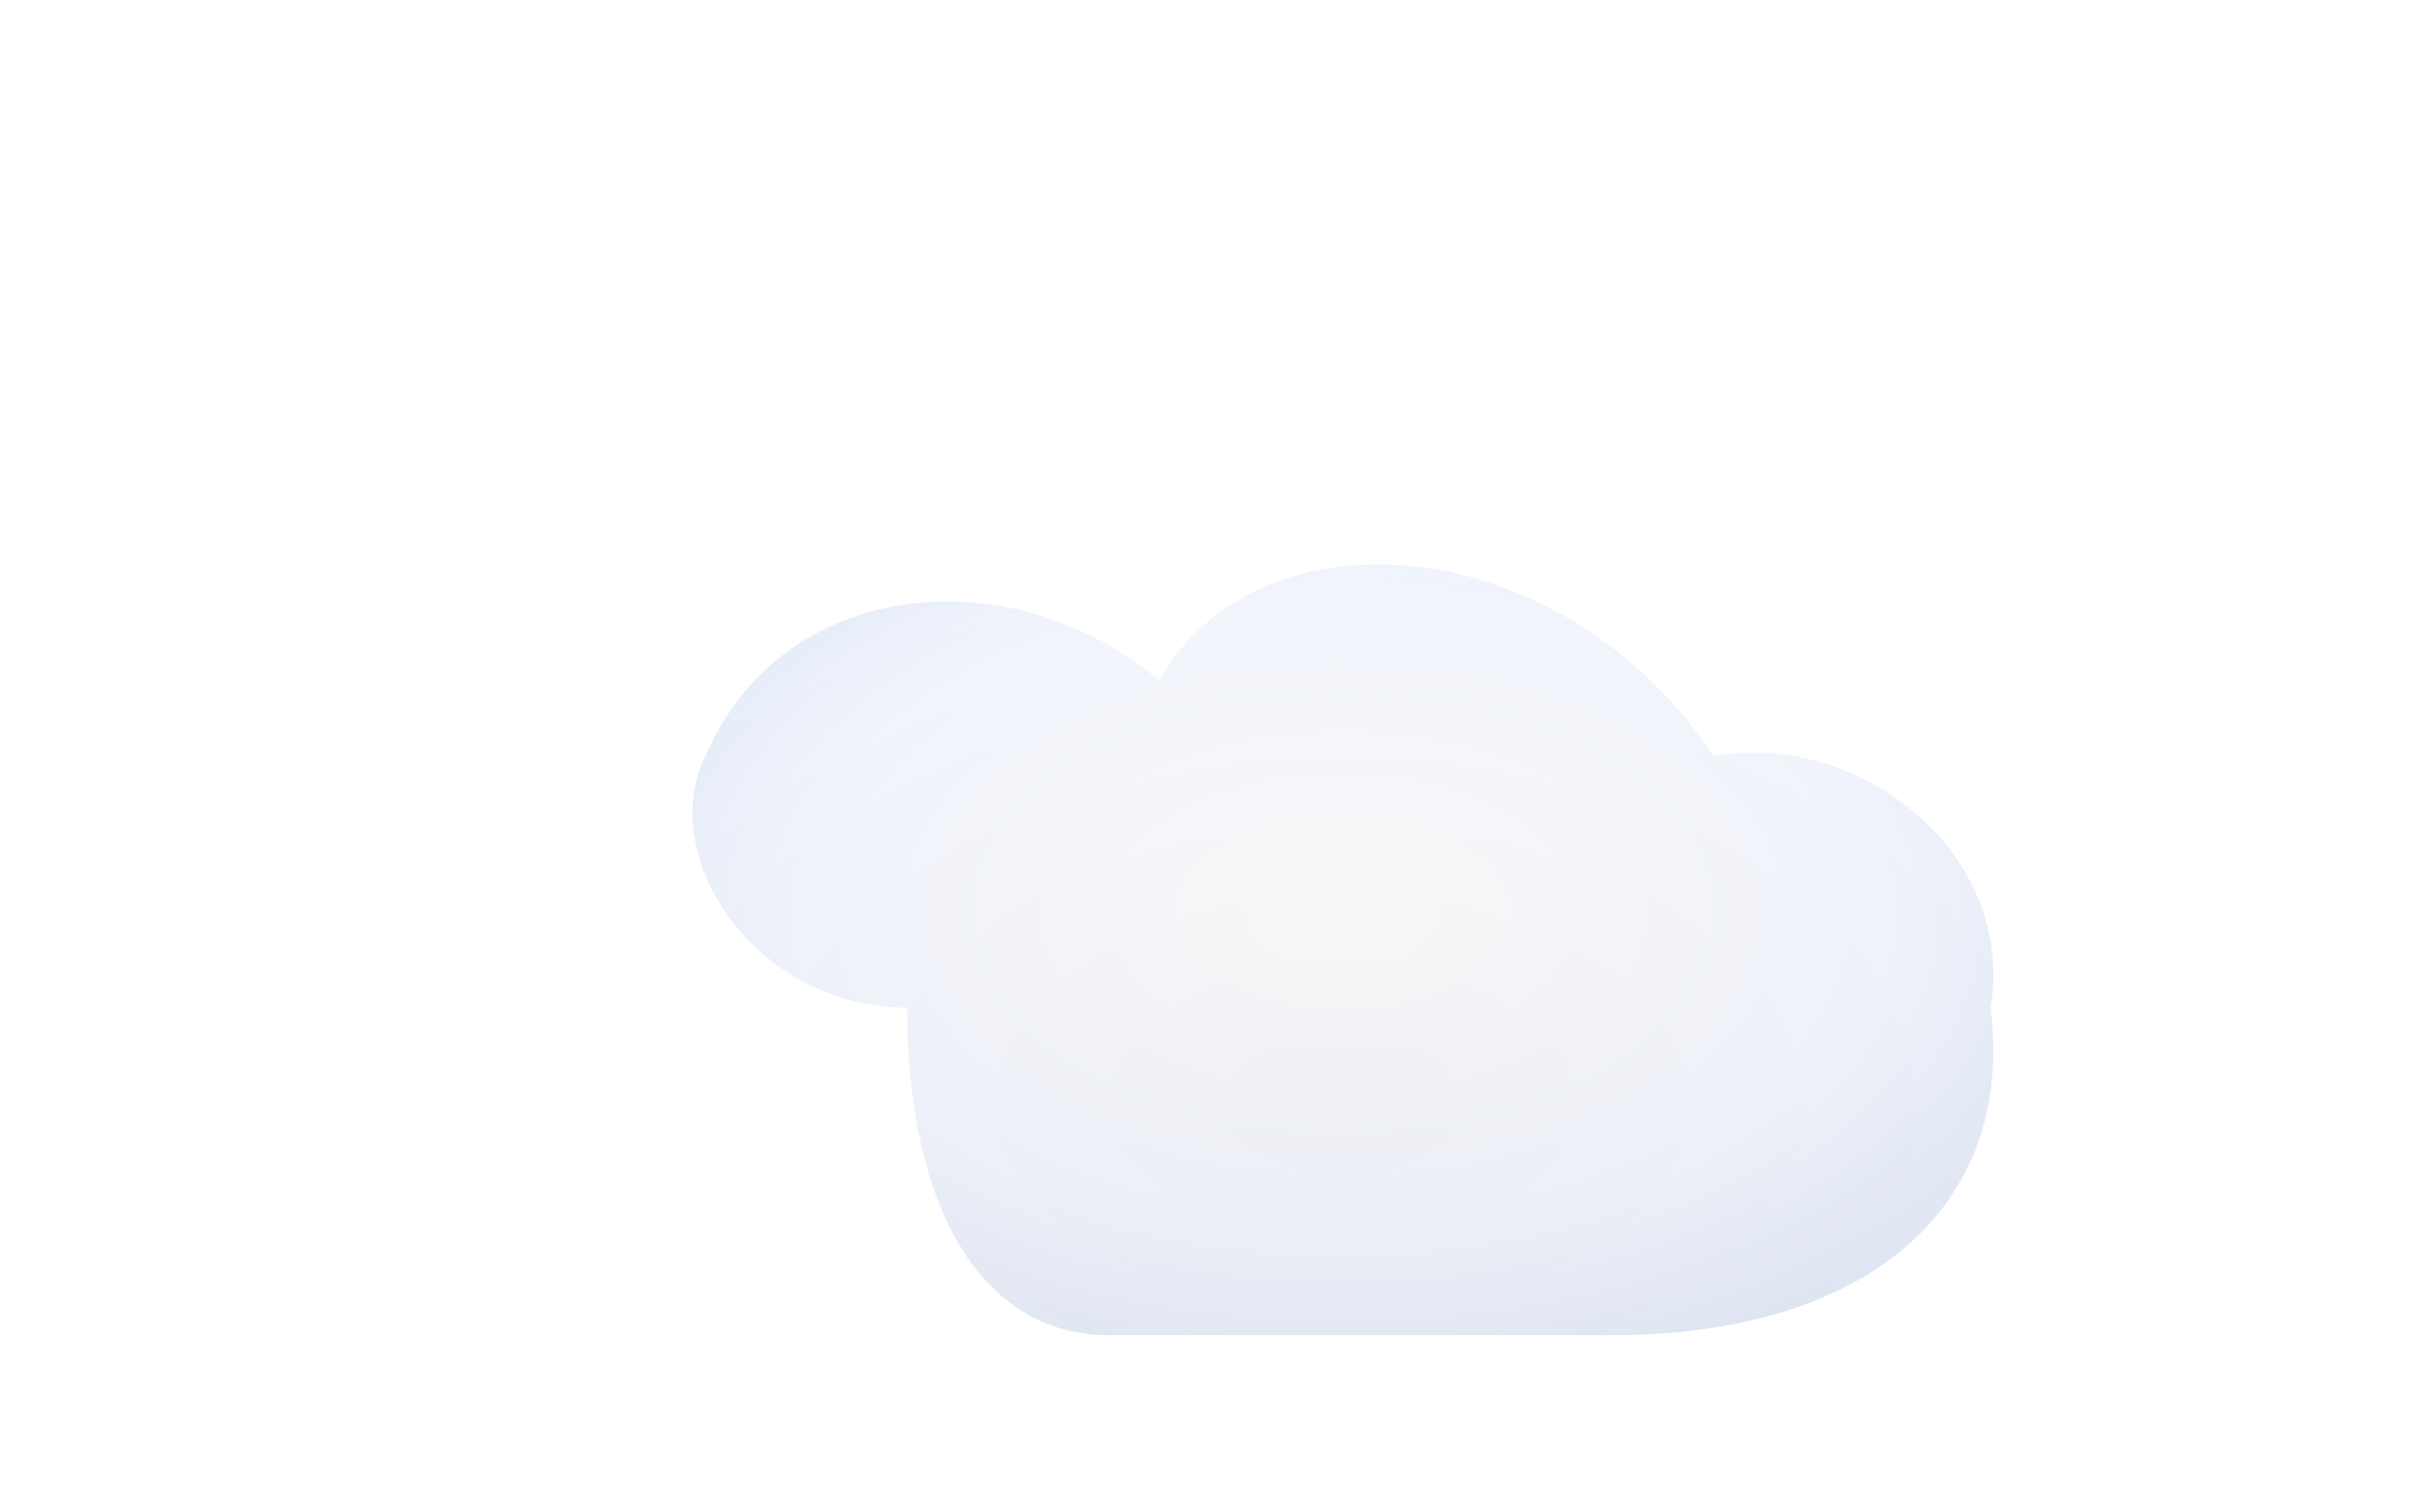
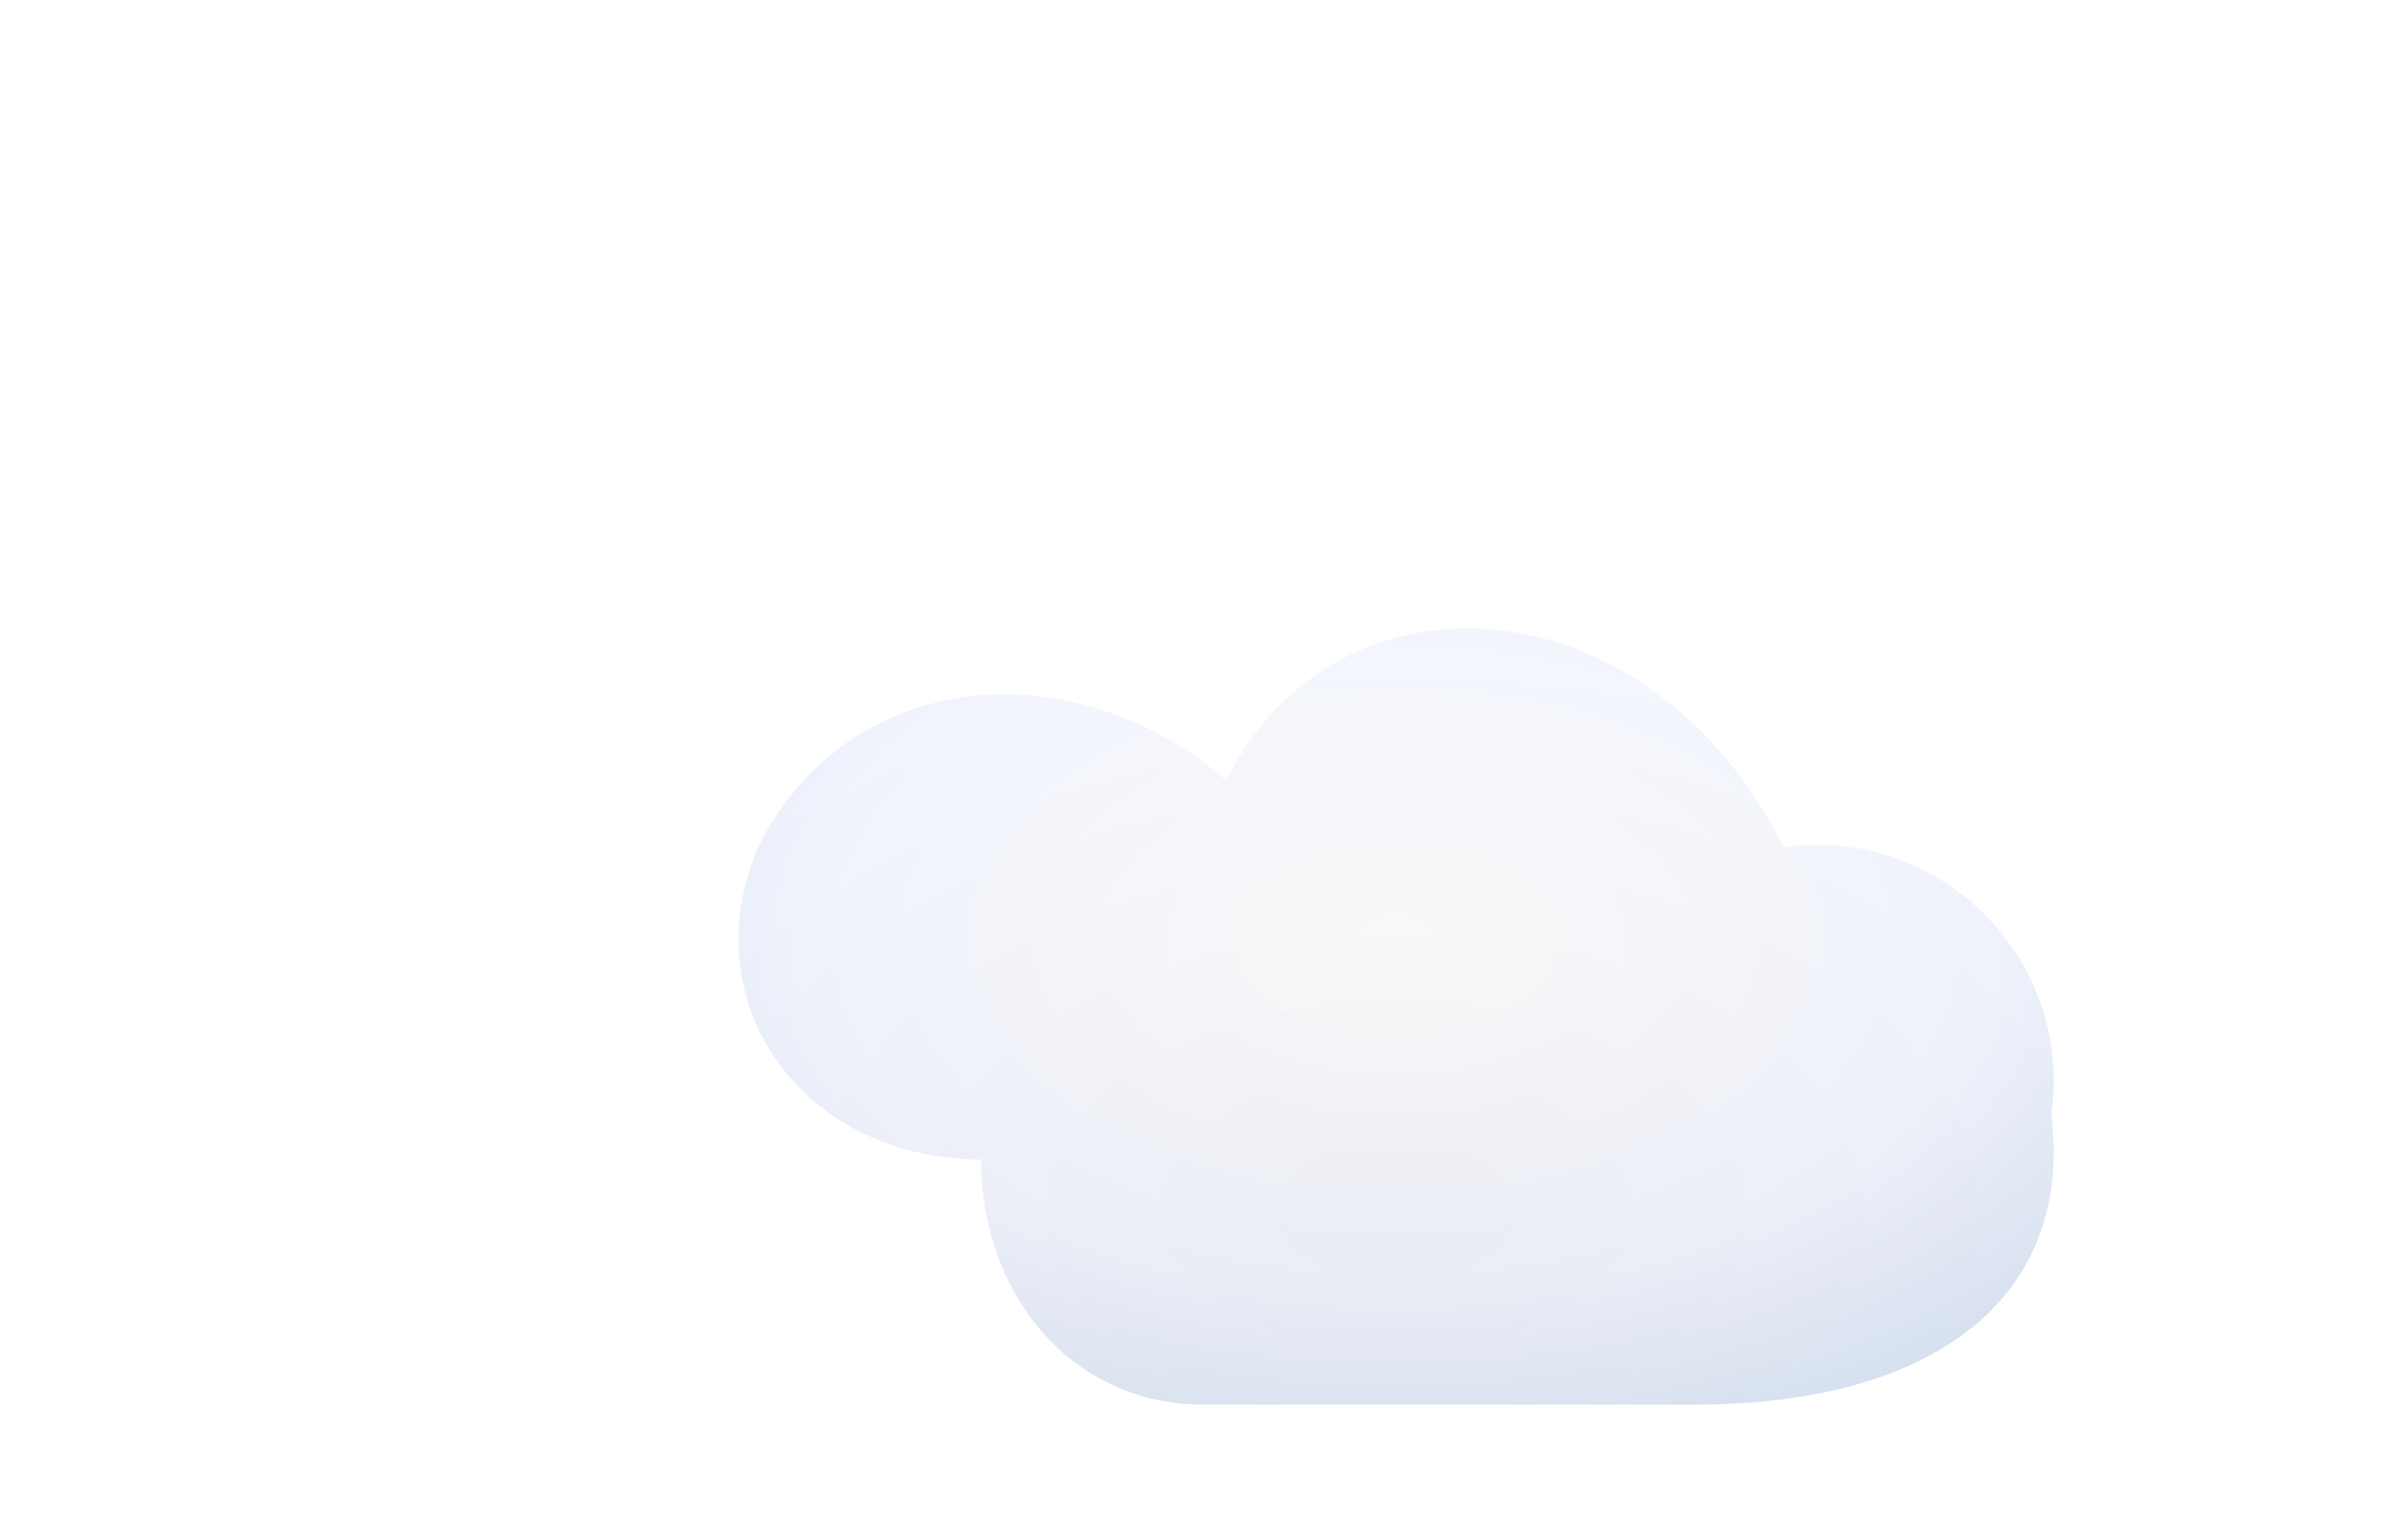
- <svg xmlns="http://www.w3.org/2000/svg" width="480" height="300" viewBox="0 0 480 300">
+ <svg xmlns="http://www.w3.org/2000/svg" width="540" height="340" viewBox="0 0 540 340">
  <defs>
-     <radialGradient id="realCloudMain" cx="50%" cy="45%" r="70%">
+     <radialGradient id="realCloudMain" cx="50%" cy="40%" r="70%">
      <stop offset="0%" stop-color="#ffffff" />
-       <stop offset="60%" stop-color="#f4f7ff" />
-       <stop offset="100%" stop-color="#dce6f5" />
+       <stop offset="65%" stop-color="#f3f6ff" />
+       <stop offset="100%" stop-color="#d8e3f3" />
    </radialGradient>
-     <radialGradient id="realCloudShadow" cx="50%" cy="70%" r="90%">
+     <radialGradient id="realCloudShadow" cx="50%" cy="75%" r="90%">
      <stop offset="0%" stop-color="rgba(0,0,0,0.12)" />
      <stop offset="100%" stop-color="rgba(0,0,0,0)" />
    </radialGradient>
  </defs>
  <g transform="translate(40,40)">
-     <path d="M140 160          C110 160,90 130,100 110          C115 75,160 70,190 95          C210 60,270 65,300 110          C330 105,360 130,355 160          C360 200,330 225,280 225          L180 225          C155 225,140 200,140 160Z" fill="url(#realCloudMain)" />
-     <path d="M140 160          C110 160,90 130,100 110          C115 75,160 70,190 95          C210 60,270 65,300 110          C330 105,360 130,355 160          C360 200,330 225,280 225          L180 225          C155 225,140 200,140 160Z" fill="url(#realCloudShadow)" opacity="0.35" />
+     <path d="         M180 220         C140 220,115 185,130 150         C150 110,200 105,235 135         C260 85,330 90,360 150         C395 145,425 175,420 210         C425 250,395 275,340 275         L230 275         C200 275,180 250,180 220Z" fill="url(#realCloudMain)" />
+     <path d="         M180 220         C140 220,115 185,130 150         C150 110,200 105,235 135         C260 85,330 90,360 150         C395 145,425 175,420 210         C425 250,395 275,340 275         L230 275         C200 275,180 250,180 220Z" fill="url(#realCloudShadow)" opacity="0.35" />
  </g>
</svg>
